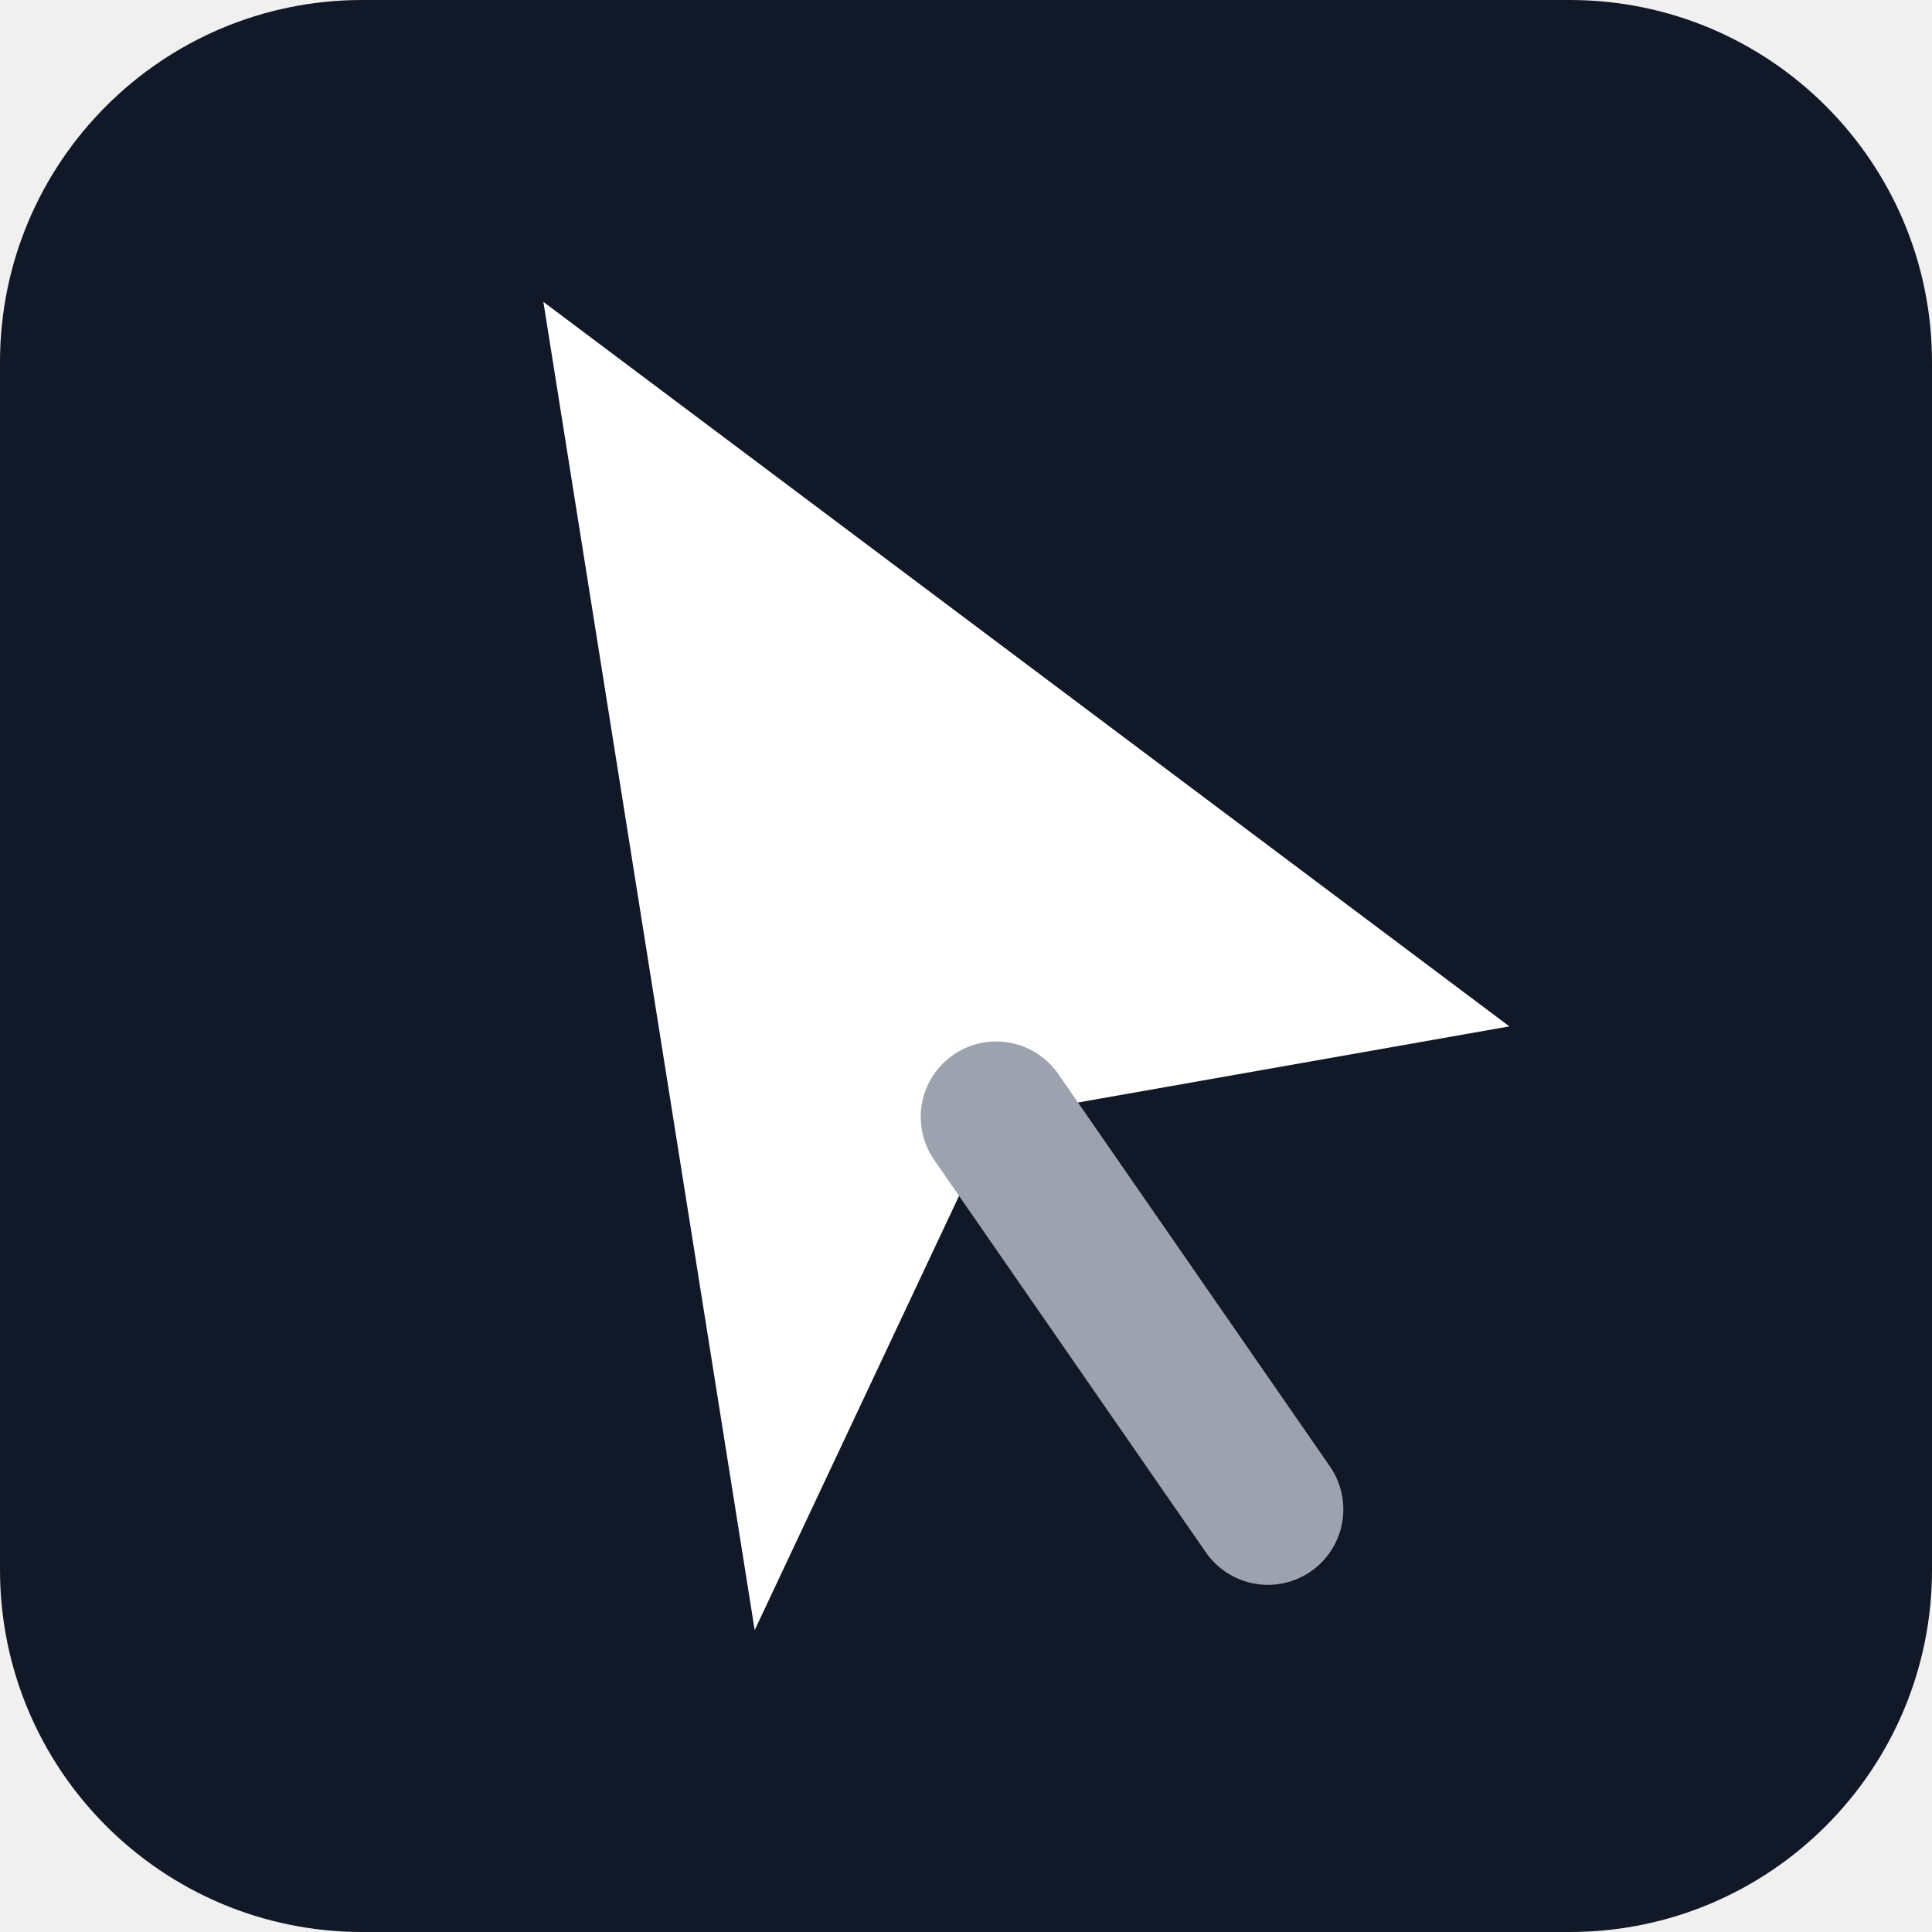
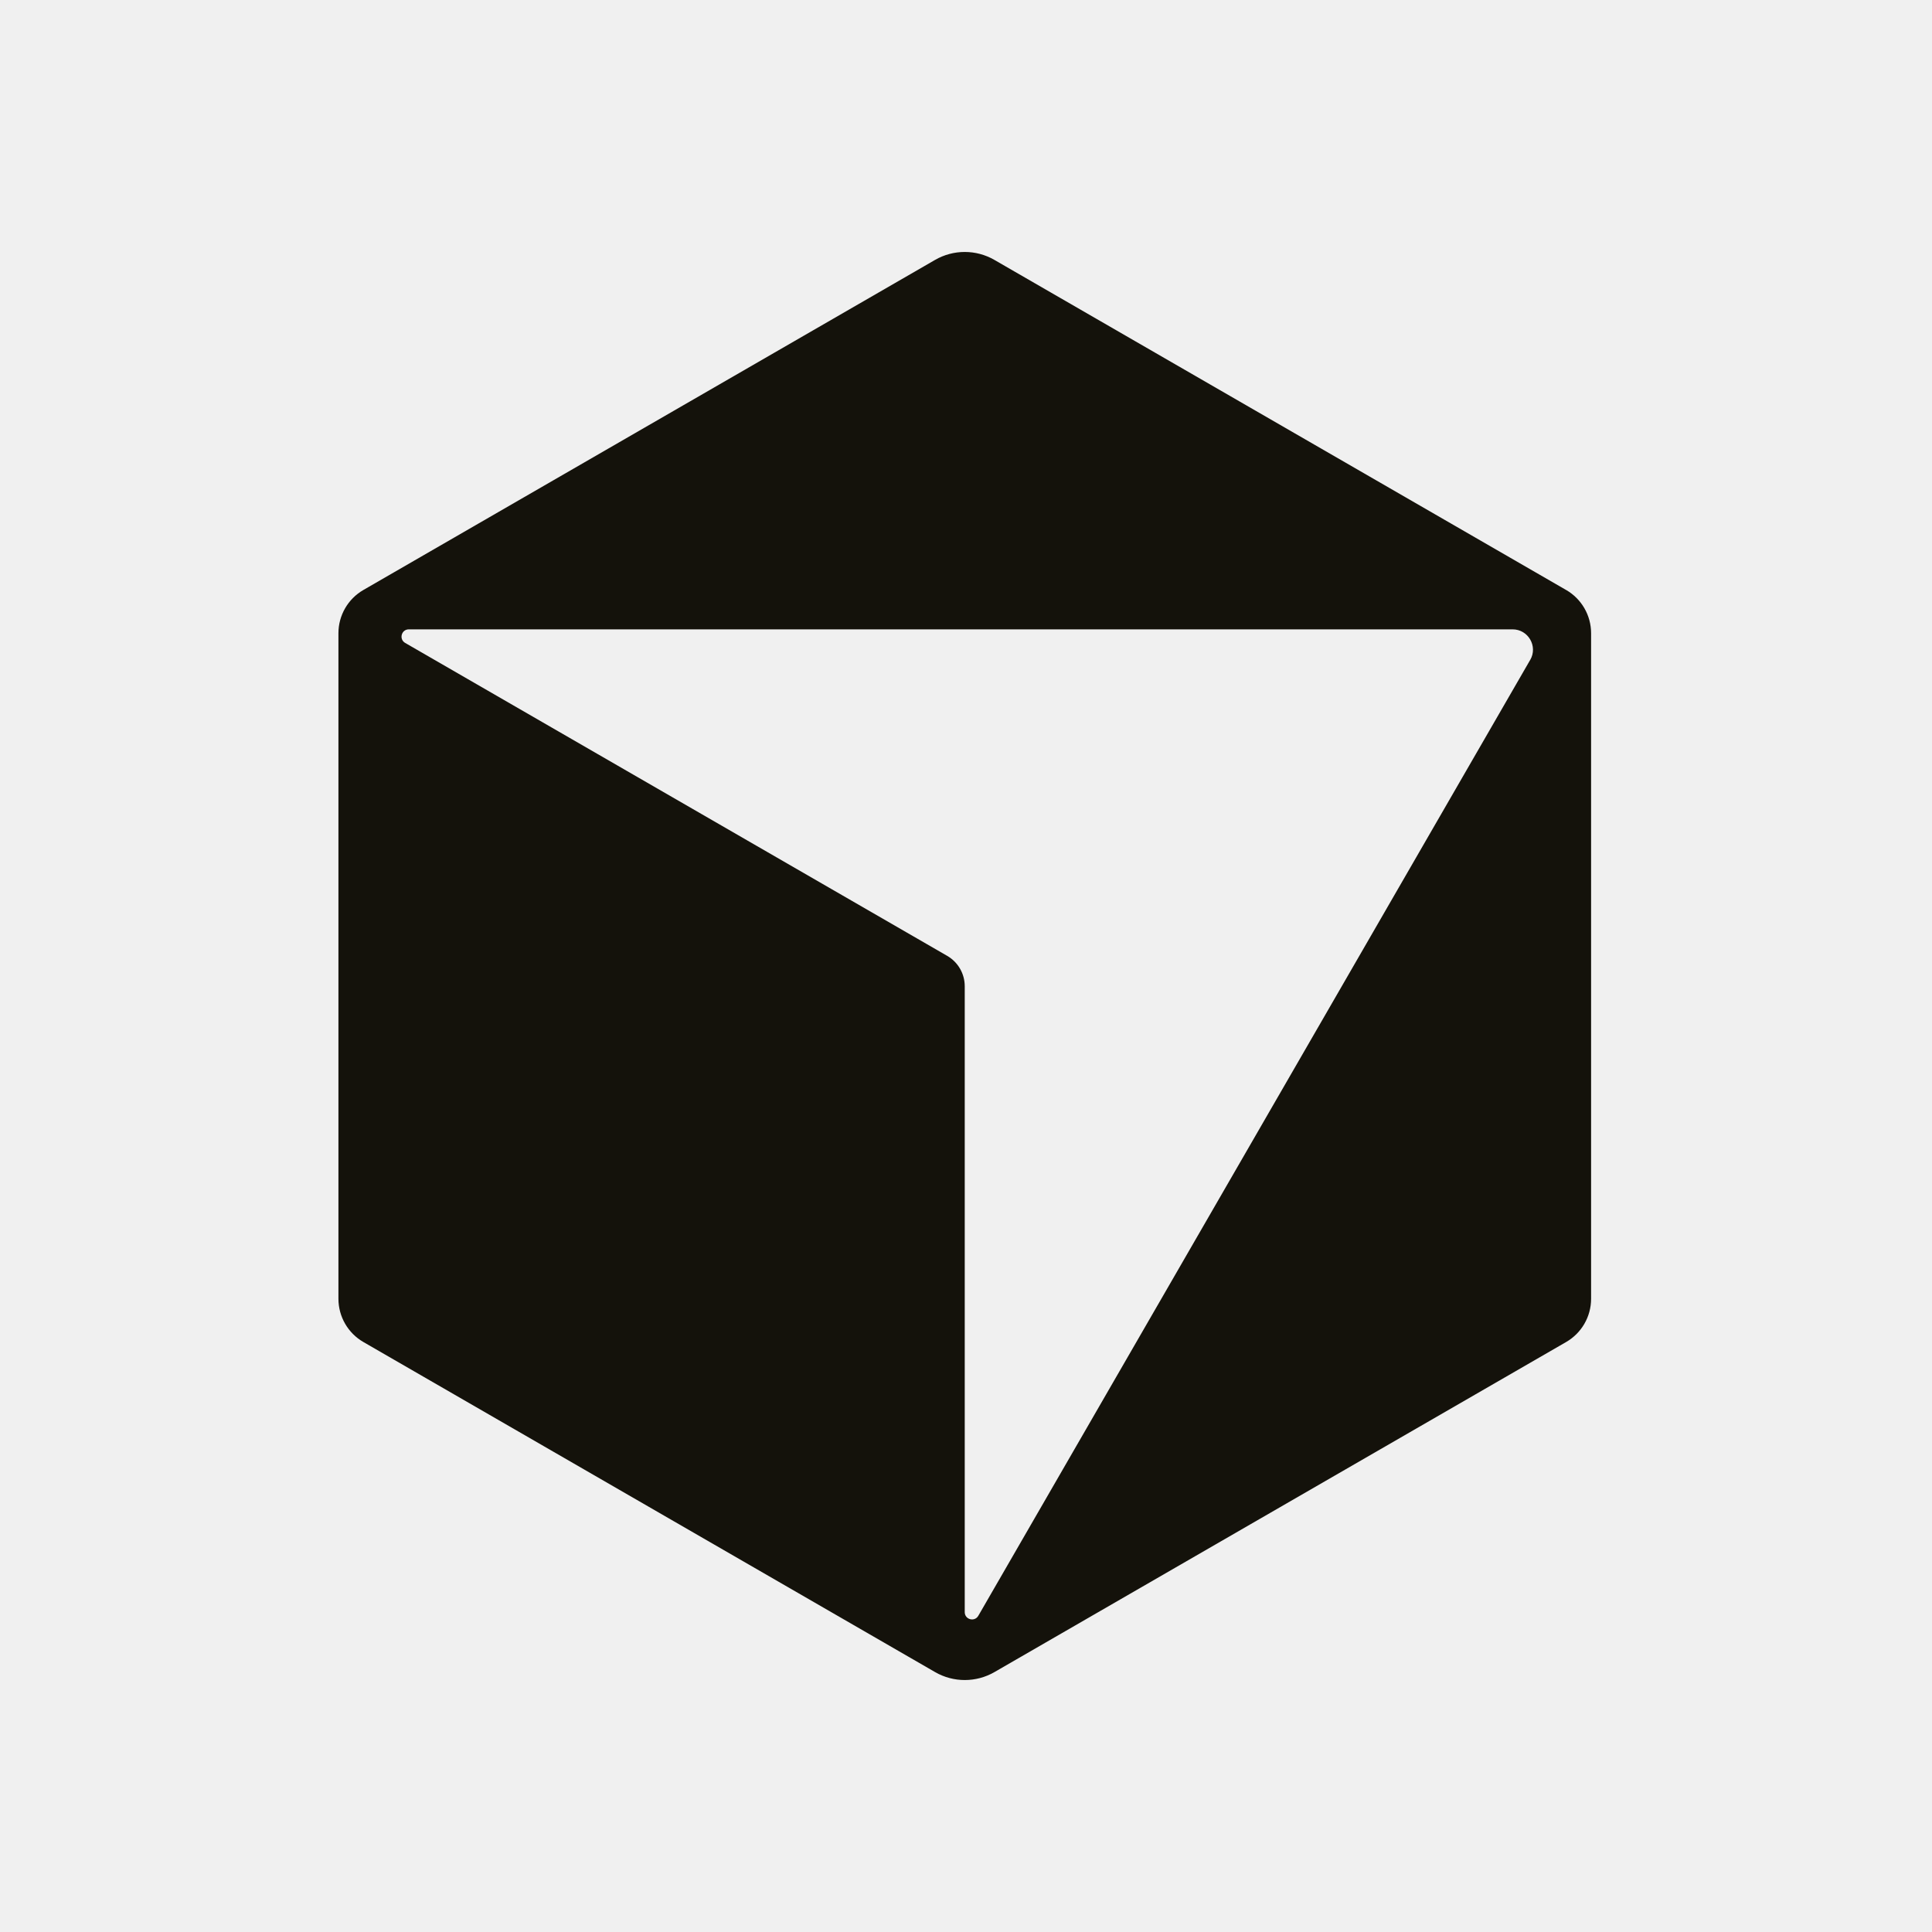
- <svg xmlns="http://www.w3.org/2000/svg" viewBox="0 0 64 64" role="img" aria-label="Cursor">
-   <rect width="64" height="64" rx="12" fill="#111827" />
-   <path d="M18 10l32 24-17 3-8 17-7-44z" fill="#fff" />
-   <path d="M33 37l9 13" stroke="#9ca3af" stroke-width="5" stroke-linecap="round" />
+ <svg xmlns="http://www.w3.org/2000/svg" width="512" height="512" viewBox="0 0 512 512" fill="none" role="img" aria-label="Cursor">
+   <path fill="#14120b" d="m415.035 156.35-151.503-87.469c-4.865-2.809-10.868-2.809-15.733 0l-151.497 87.469c-4.09 2.362-6.615 6.729-6.615 11.459v176.383c0 4.73 2.525 9.097 6.615 11.458l151.504 87.47c4.865 2.809 10.868 2.809 15.733 0l151.504-87.47c4.089-2.361 6.614-6.728 6.614-11.458v-176.383c0-4.73-2.525-9.097-6.614-11.459zm-9.516 18.528-146.255 253.32c-.988 1.707-3.599 1.01-3.599-.967v-165.872c0-3.314-1.771-6.379-4.644-8.044l-143.645-82.932c-1.707-.988-1.01-3.599.968-3.599h292.509c4.154 0 6.75 4.503 4.673 8.101h-.007z" />
</svg>
